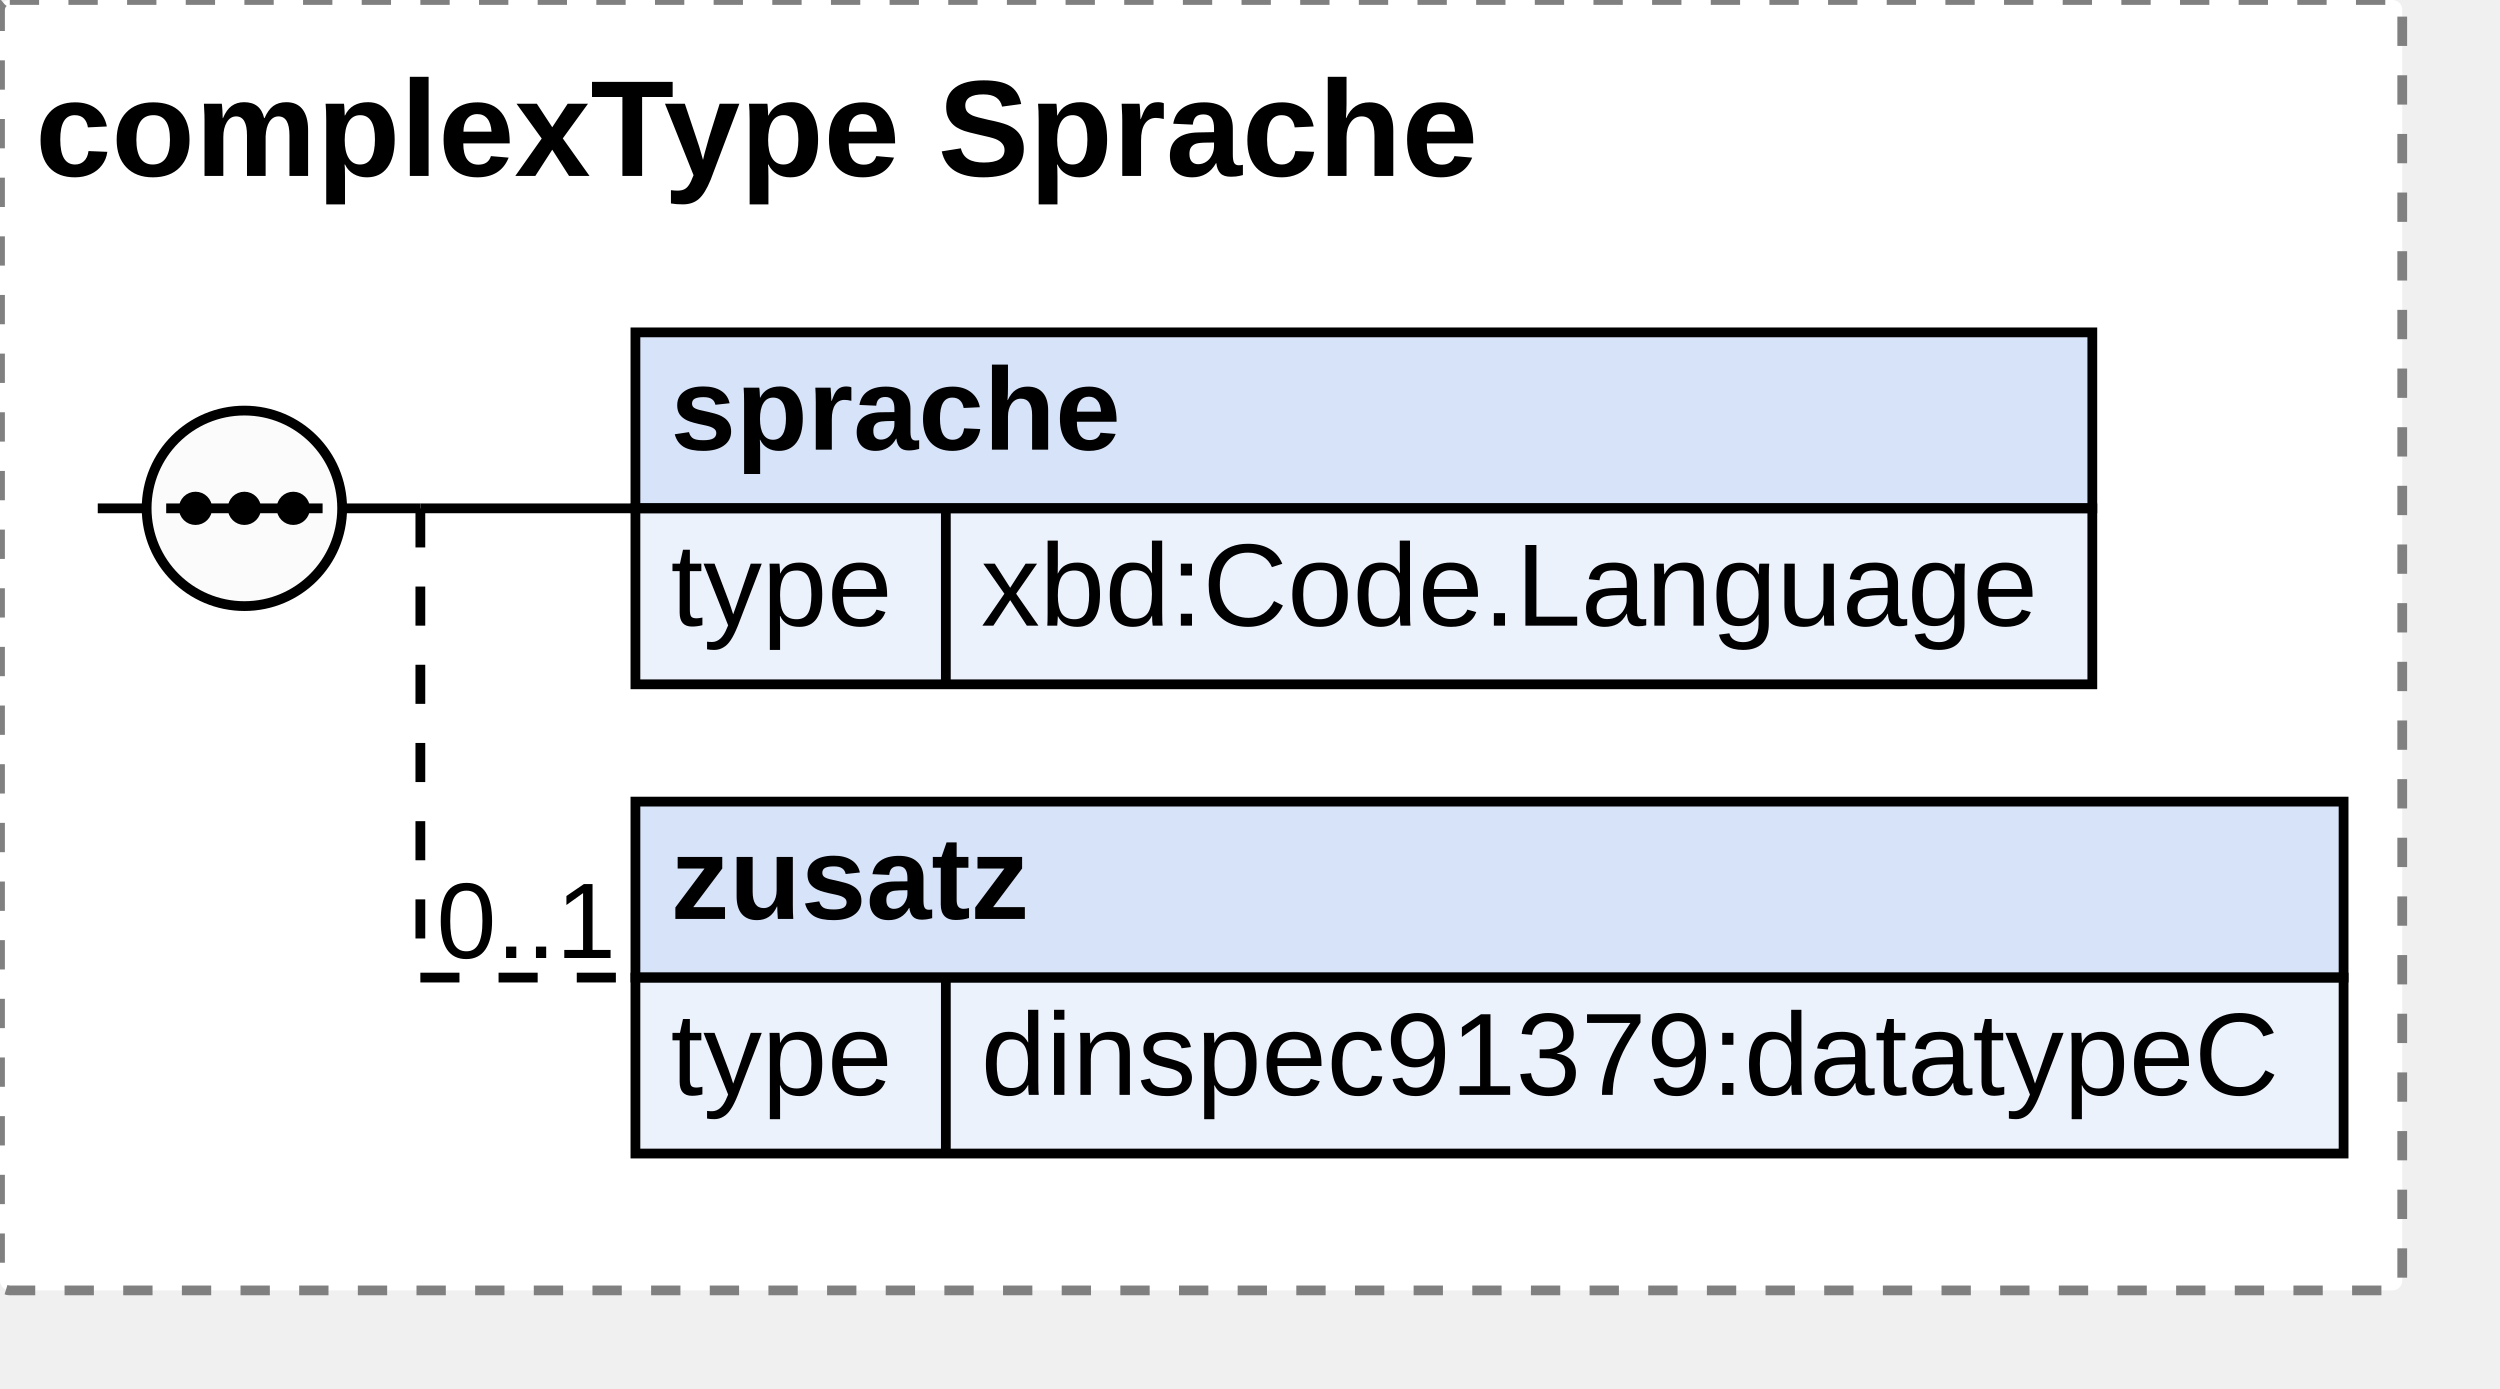
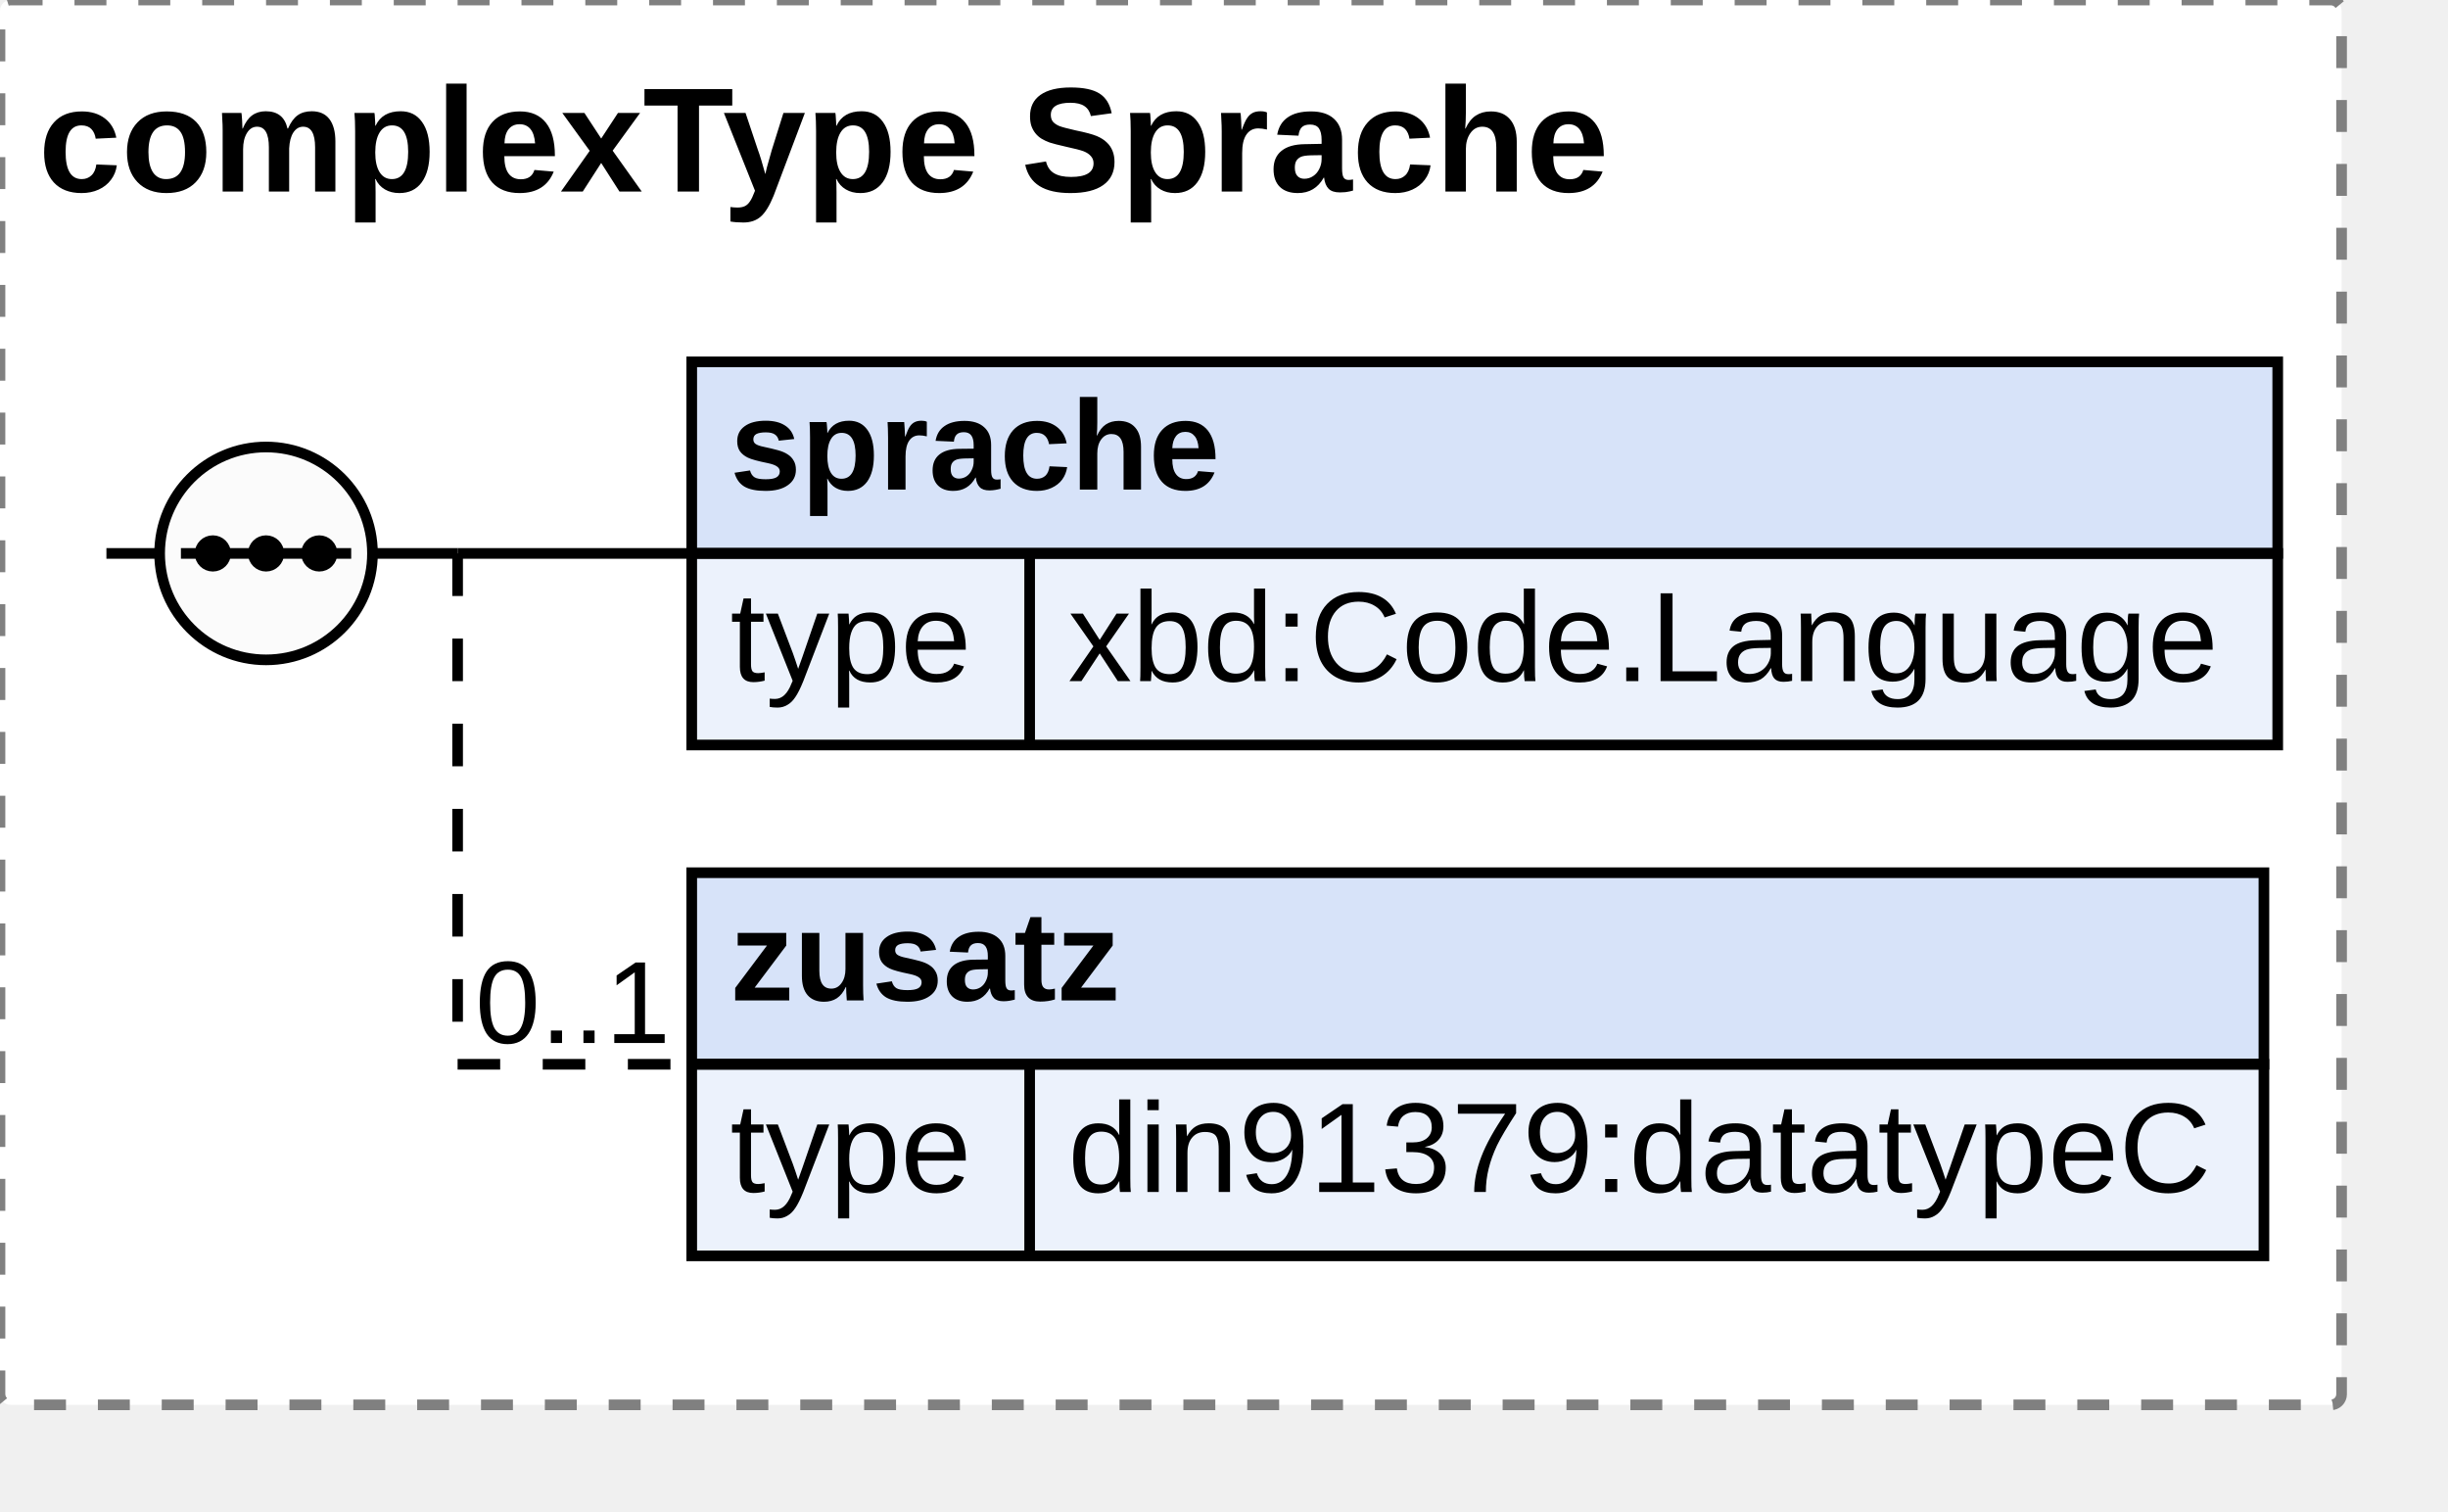
- <svg xmlns="http://www.w3.org/2000/svg" width="255.734" height="142">
+ <svg xmlns="http://www.w3.org/2000/svg" width="230.031" height="142">
  <defs>
    <style type="text/css">
                        text {
                            font-family: 'Arial';
                            fill: black;
                        }
                        text.at {
                            font-family: 'Arial';
                            fill: rgb(242, 152, 0);
                        }
                        line {
                            stroke: black;
                        }
                        line.type-structure {
                            stroke: black;
                        }
                        line.type-structure-optional {
                            stroke: black;
                            stroke-dasharray: 4, 4;
                        }
                        rect.attribute-upper {
                            stroke: black;
                            fill: rgb(255, 239, 211);
                        }
                        rect.element-upper {
                            stroke: black;
                            fill: rgb(215, 227, 249);
                        }
                        rect.element-lower {
                            stroke: black;
                            fill: rgb(236, 242, 252);
                        }
                        a text {
                            fill: black;
                        } 
                    </style>
  </defs>
-   <rect width="245.734" height="132" stroke-dasharray="3,3" rx="1" ry="1" style="stroke: grey;fill: white;" />
+   <rect width="220.031" height="132" stroke-dasharray="3,3" rx="1" ry="1" style="stroke: grey;fill: white;" />
  <text font-size="14" x="3.6" y="18" font-weight="bold">complexType Sprache</text>
  <g transform="translate(10,34)">
    <g transform="translate(55,0)">
      <rect width="149.031" height="18" class="element-upper" />
      <rect width="149.031" height="18" y="18" class="element-lower" />
      <text font-size="12" x="3.6" y="12" font-weight="bold">sprache</text>
      <line x1="0" y1="18" x2="149.031" y2="18" />
      <text font-size="12" fill="grey" x="3.6" y="30">type</text>
      <line x1="31.753" y1="18" x2="31.753" y2="36" />
      <text font-size="12" x="35.353" y="30">xbd:Code.Language</text>
      <g transform="translate(149.0312,0)" />
    </g>
    <line x1="33" y1="18" x2="55" y2="18" class="type-structure-required" />
    <text font-size="11" fill="black" x="53" y="16" text-anchor="end" />
    <line x1="33" y1="18" x2="33" y2="18" class="type-structure-required" />
    <g transform="translate(55,48)">
-       <rect width="174.734" height="18" class="element-upper" />
-       <rect width="174.734" height="18" y="18" class="element-lower" />
+       <rect width="147.734" height="18" class="element-upper" />
+       <rect width="147.734" height="18" y="18" class="element-lower" />
      <text font-size="12" x="3.6" y="12" font-weight="bold">zusatz</text>
-       <line x1="0" y1="18" x2="174.734" y2="18" />
+       <line x1="0" y1="18" x2="147.734" y2="18" />
      <text font-size="12" fill="grey" x="3.6" y="30">type</text>
      <line x1="31.753" y1="18" x2="31.753" y2="36" />
-       <text font-size="12" x="35.353" y="30">dinspec91379:datatypeC</text>
-       <g transform="translate(174.7344,0)" />
+       <text font-size="12" x="35.353" y="30">din91379:datatypeC</text>
+       <g transform="translate(147.7344,0)" />
    </g>
    <line x1="33" y1="66" x2="55" y2="66" class="type-structure-optional" />
    <text font-size="11" fill="black" x="53" y="64" text-anchor="end">0..1</text>
    <line x1="33" y1="18" x2="33" y2="66" class="type-structure-optional" />
    <circle cx="15" cy="18" r="10" stroke="black" fill="rgb(251, 251, 251)" />
    <line x1="0" y1="18" x2="5" y2="18" class="type-structure-required" />
    <line x1="25" y1="18" x2="33" y2="18" class="type-structure-required" />
    <circle cx="10" cy="18" r="1.2" stroke="black" fill="black" />
    <circle cx="15" cy="18" r="1.2" stroke="black" fill="black" />
    <circle cx="20" cy="18" r="1.2" stroke="black" fill="black" />
    <line x1="7" y1="18" x2="23" y2="18" />
  </g>
</svg>
